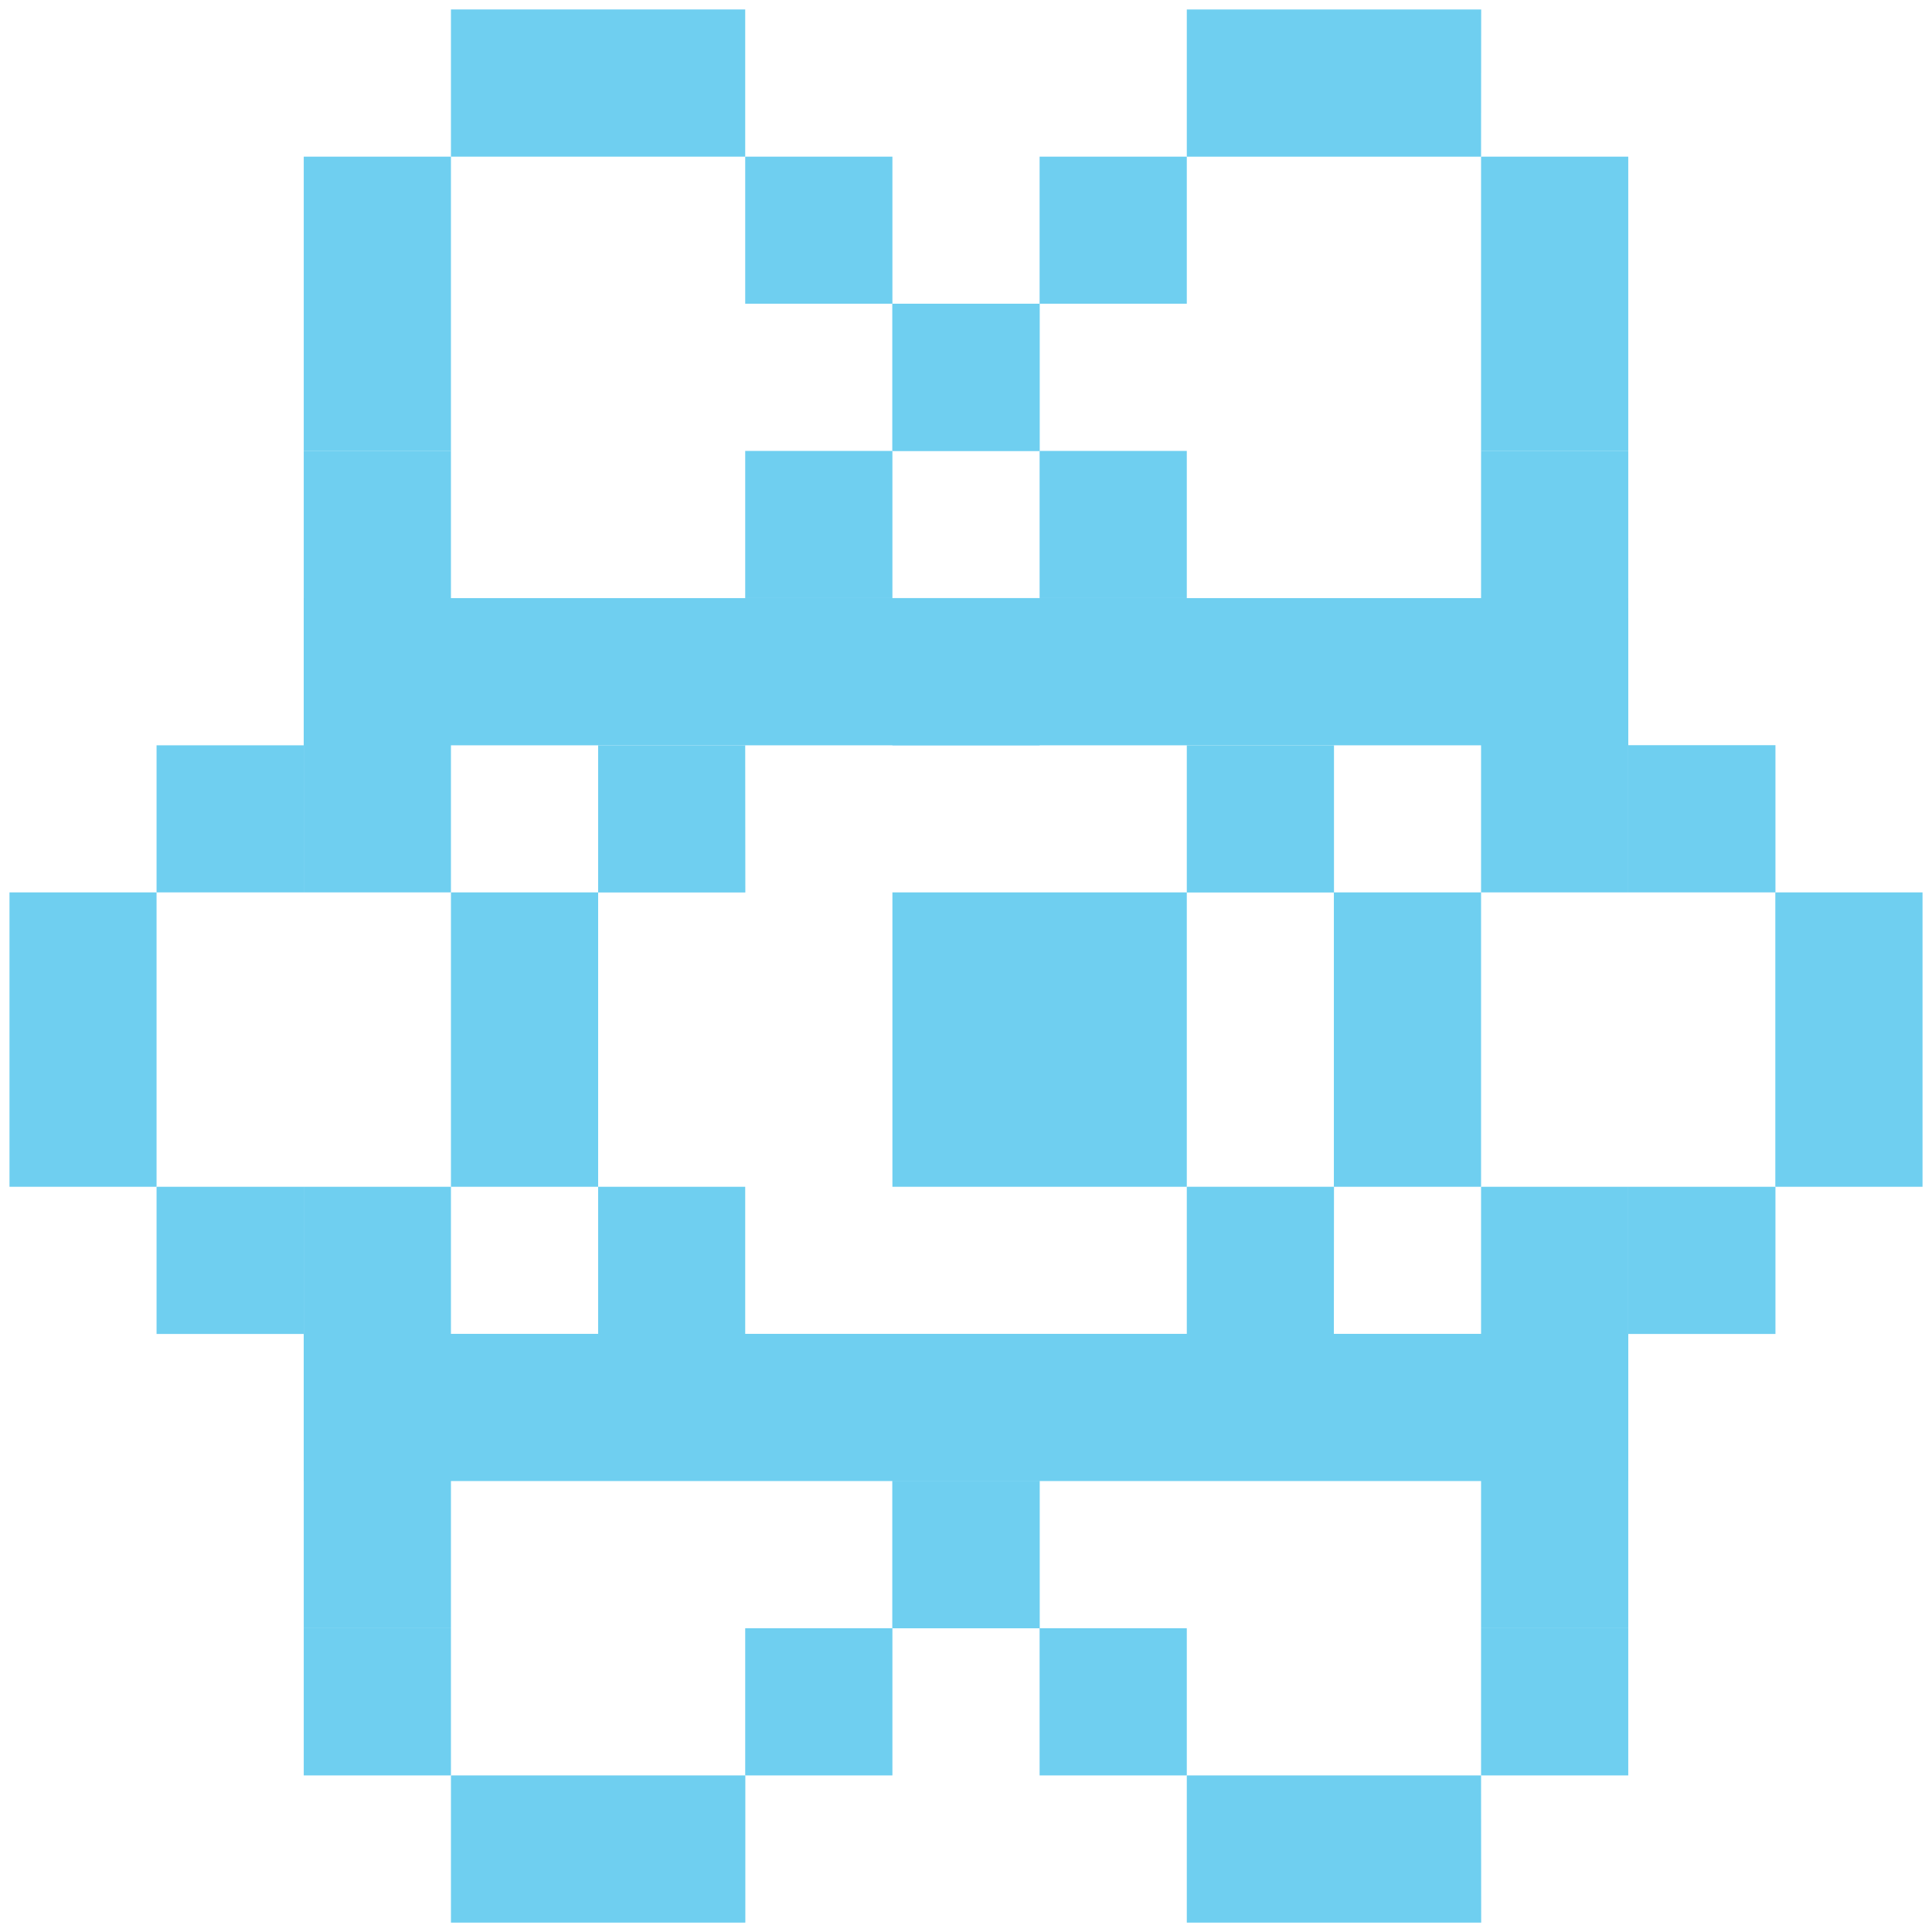
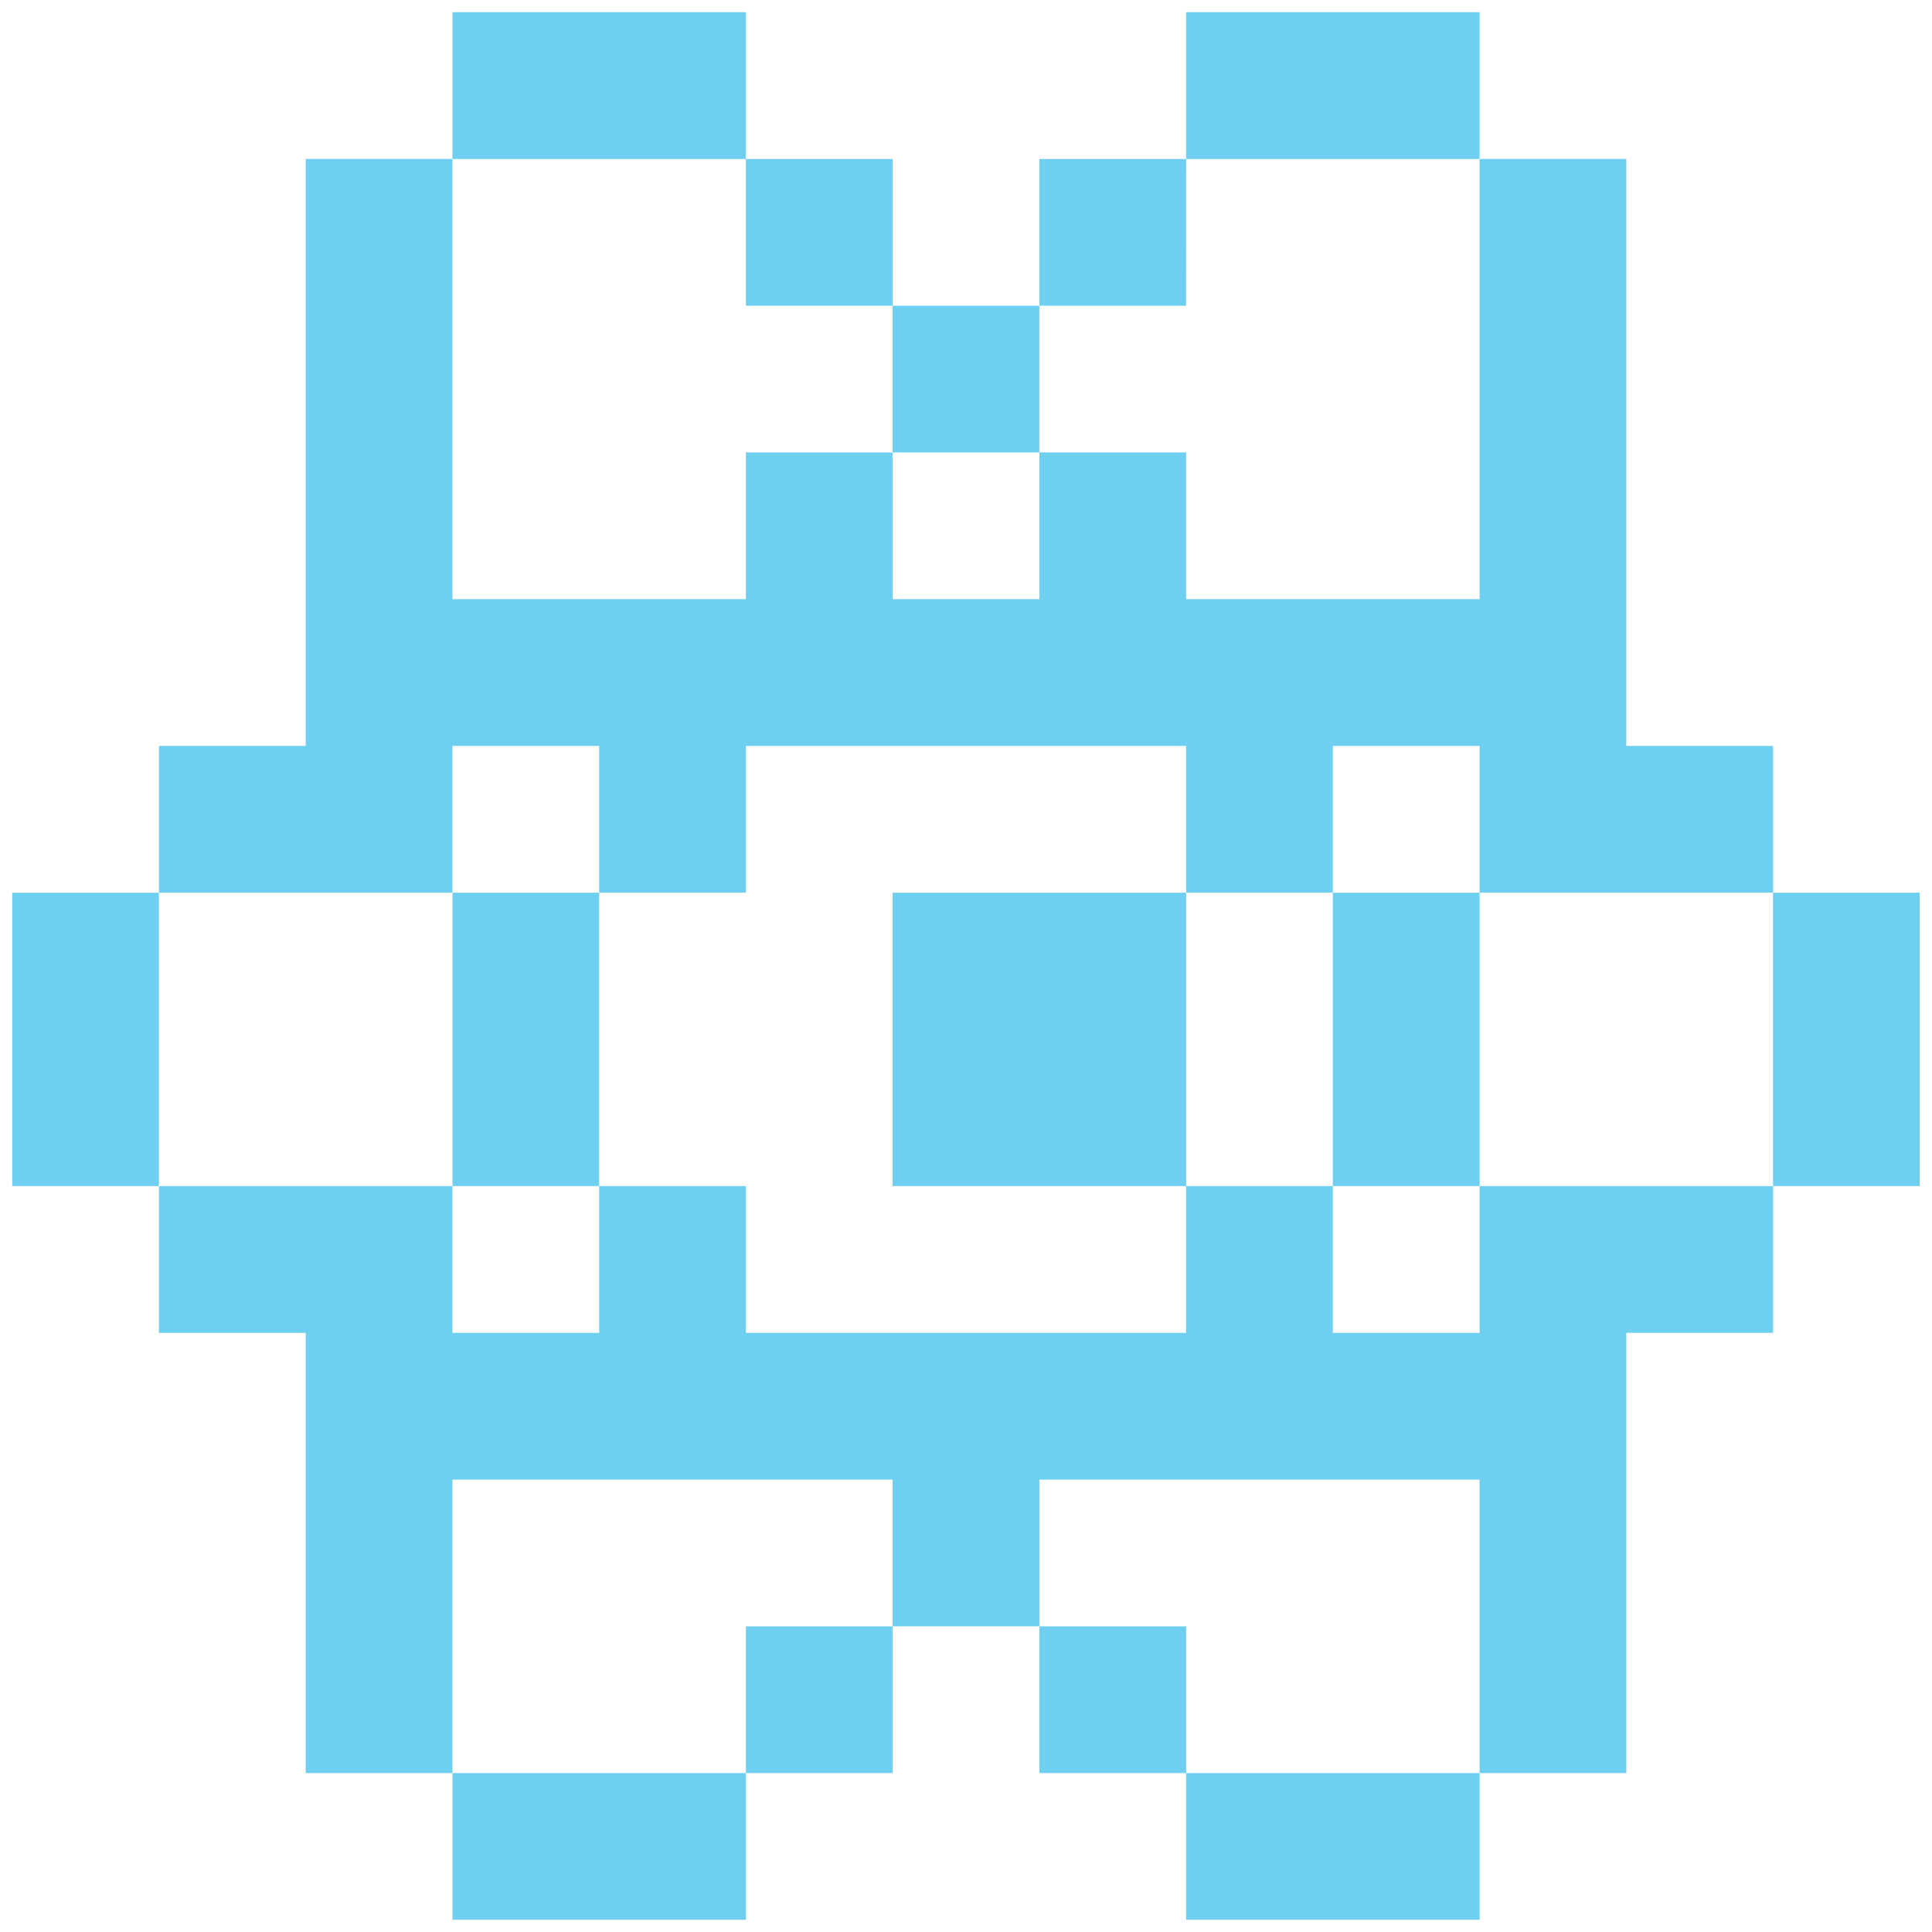
<svg xmlns="http://www.w3.org/2000/svg" width="16px" height="16px" viewBox="0 0 16 16" version="1.1" id="SVGRoot">
  <defs id="defs4543" />
  <g id="layer1">
-     <g id="g5122" transform="translate(0.00553303,0.03736005)">
-       <path id="path162" style="fill:#6fcff0;fill-opacity:1;fill-rule:nonzero;stroke:none;stroke-width:0.135" d="m 15.916,9.791 h -1.219 V 7.353 h 1.219 z" />
-       <path id="path164" style="fill:#6fcff0;fill-opacity:1;fill-rule:nonzero;stroke:none;stroke-width:0.135" d="m 14.698,7.353 h -1.219 v -1.219 h 1.219 z" />
-       <path id="path166" style="fill:#6fcff0;fill-opacity:1;fill-rule:nonzero;stroke:none;stroke-width:0.135" d="m 14.698,11.01 h -1.219 v -1.219 h 1.219 z" />
-       <path id="path168" style="fill:#6fcff0;fill-opacity:1;fill-rule:nonzero;stroke:none;stroke-width:0.135" d="M 7.385,6.135 H 13.479 V 4.916 H 7.385 Z" />
-       <path id="path170" style="fill:#6fcff0;fill-opacity:1;fill-rule:nonzero;stroke:none;stroke-width:0.135" d="m 7.385,12.228 h 6.094 v -1.219 H 7.385 Z" />
-       <path id="path172" style="fill:#6fcff0;fill-opacity:1;fill-rule:nonzero;stroke:none;stroke-width:0.135" d="M 9.823,9.791 H 7.385 V 7.353 h 2.438 z" />
-       <path id="path174" style="fill:#6fcff0;fill-opacity:1;fill-rule:nonzero;stroke:none;stroke-width:0.135" d="M 12.26,1.26 H 9.823 V 0.041 h 2.438 z" />
-       <path id="path176" style="fill:#6fcff0;fill-opacity:1;fill-rule:nonzero;stroke:none;stroke-width:0.135" d="m 12.26,1.26 h 1.219 v 2.438 h -1.219 z" />
-       <path id="path178" style="fill:#6fcff0;fill-opacity:1;fill-rule:nonzero;stroke:none;stroke-width:0.135" d="m 13.479,7.353 h -1.219 V 3.697 h 1.219 z" />
-       <path id="path180" style="fill:#6fcff0;fill-opacity:1;fill-rule:nonzero;stroke:none;stroke-width:0.135" d="m 13.479,13.447 h -1.219 v -3.656 h 1.219 z" />
-       <path id="path182" style="fill:#6fcff0;fill-opacity:1;fill-rule:nonzero;stroke:none;stroke-width:0.135" d="m 12.26,13.447 h 1.219 v 1.219 h -1.219 z" />
-       <path id="path184" style="fill:#6fcff0;fill-opacity:1;fill-rule:nonzero;stroke:none;stroke-width:0.135" d="M 9.823,2.478 H 8.604 V 1.26 h 1.219 z" />
-       <path id="path186" style="fill:#6fcff0;fill-opacity:1;fill-rule:nonzero;stroke:none;stroke-width:0.135" d="M 8.604,3.697 H 7.385 v -1.219 h 1.219 z" />
-       <path id="path188" style="fill:#6fcff0;fill-opacity:1;fill-rule:nonzero;stroke:none;stroke-width:0.135" d="M 8.604,3.697 H 9.823 V 4.916 H 8.604 Z" />
-       <path id="path190" style="fill:#6fcff0;fill-opacity:1;fill-rule:nonzero;stroke:none;stroke-width:0.135" d="m 9.823,6.135 h 1.219 v 1.219 H 9.823 Z" />
-       <path id="path192" style="fill:#6fcff0;fill-opacity:1;fill-rule:nonzero;stroke:none;stroke-width:0.135" d="m 11.041,7.353 h 1.219 V 9.791 h -1.219 z" />
-       <path id="path194" style="fill:#6fcff0;fill-opacity:1;fill-rule:nonzero;stroke:none;stroke-width:0.135" d="M 12.26,14.666 H 9.823 v 1.219 h 2.438 z" />
-       <path id="path196" style="fill:#6fcff0;fill-opacity:1;fill-rule:nonzero;stroke:none;stroke-width:0.135" d="M 9.823,14.666 H 8.604 v -1.219 h 1.219 z" />
-       <path id="path198" style="fill:#6fcff0;fill-opacity:1;fill-rule:nonzero;stroke:none;stroke-width:0.135" d="M 8.604,13.447 H 7.385 v -1.219 h 1.219 z" />
-       <path id="path200" style="fill:#6fcff0;fill-opacity:1;fill-rule:nonzero;stroke:none;stroke-width:0.135" d="M 0.073,9.791 H 1.291 V 7.353 H 0.073 Z" />
-       <path id="path202" style="fill:#6fcff0;fill-opacity:1;fill-rule:nonzero;stroke:none;stroke-width:0.135" d="M 1.291,7.353 H 2.51 V 6.135 H 1.291 Z" />
-       <path id="path204" style="fill:#6fcff0;fill-opacity:1;fill-rule:nonzero;stroke:none;stroke-width:0.135" d="M 1.291,11.01 H 2.51 V 9.791 H 1.291 Z" />
-       <path id="path206" style="fill:#6fcff0;fill-opacity:1;fill-rule:nonzero;stroke:none;stroke-width:0.135" d="M 8.604,6.135 H 2.51 V 4.916 h 6.094 z" />
-       <path id="path208" style="fill:#6fcff0;fill-opacity:1;fill-rule:nonzero;stroke:none;stroke-width:0.135" d="M 8.604,12.228 H 2.51 v -1.219 h 6.094 z" />
-       <path id="path210" style="fill:#6fcff0;fill-opacity:1;fill-rule:nonzero;stroke:none;stroke-width:0.135" d="M 3.729,1.26 H 6.166 V 0.041 H 3.729 Z" />
-       <path id="path212" style="fill:#6fcff0;fill-opacity:1;fill-rule:nonzero;stroke:none;stroke-width:0.135" d="m 3.729,1.26 h -1.219 v 2.438 h 1.219 z" />
-       <path id="path214" style="fill:#6fcff0;fill-opacity:1;fill-rule:nonzero;stroke:none;stroke-width:0.135" d="m 2.51,7.353 h 1.219 V 3.697 h -1.219 z" />
-       <path id="path216" style="fill:#6fcff0;fill-opacity:1;fill-rule:nonzero;stroke:none;stroke-width:0.135" d="m 2.51,13.447 h 1.219 v -3.656 h -1.219 z" />
-       <path id="path218" style="fill:#6fcff0;fill-opacity:1;fill-rule:nonzero;stroke:none;stroke-width:0.135" d="m 3.729,13.447 h -1.219 v 1.219 h 1.219 z" />
-       <path id="path220" style="fill:#6fcff0;fill-opacity:1;fill-rule:nonzero;stroke:none;stroke-width:0.135" d="m 6.166,2.478 h 1.219 V 1.26 h -1.219 z" />
-       <path id="path222" style="fill:#6fcff0;fill-opacity:1;fill-rule:nonzero;stroke:none;stroke-width:0.135" d="m 7.385,3.697 h 1.219 v -1.219 H 7.385 Z" />
-       <path id="path224" style="fill:#6fcff0;fill-opacity:1;fill-rule:nonzero;stroke:none;stroke-width:0.135" d="m 7.385,3.697 h -1.219 v 1.219 h 1.219 z" />
-       <path id="path226" style="fill:#6fcff0;fill-opacity:1;fill-rule:nonzero;stroke:none;stroke-width:0.135" d="M 6.166,6.135 H 4.948 v 1.219 h 1.219 z" />
-       <path id="path228" style="fill:#6fcff0;fill-opacity:1;fill-rule:nonzero;stroke:none;stroke-width:0.135" d="M 4.948,7.353 H 3.729 V 9.791 h 1.219 z" />
-       <path id="path230" style="fill:#6fcff0;fill-opacity:1;fill-rule:nonzero;stroke:none;stroke-width:0.135" d="m 3.729,14.666 h 2.438 v 1.219 H 3.729 Z" />
-       <path id="path232" style="fill:#6fcff0;fill-opacity:1;fill-rule:nonzero;stroke:none;stroke-width:0.135" d="m 6.166,14.666 h 1.219 v -1.219 h -1.219 z" />
-       <path id="path234" style="fill:#6fcff0;fill-opacity:1;fill-rule:nonzero;stroke:none;stroke-width:0.135" d="m 7.385,13.447 h 1.219 v -1.219 H 7.385 Z" />
-       <path id="path236" style="fill:#6fcff0;fill-opacity:1;fill-rule:nonzero;stroke:none;stroke-width:0.135" d="M 11.041,11.01 H 9.823 v -1.219 h 1.219 z" />
-       <path id="path238" style="fill:#6fcff0;fill-opacity:1;fill-rule:nonzero;stroke:none;stroke-width:0.135" d="M 4.948,11.01 H 6.166 V 9.791 H 4.948 Z" />
+     <g id="g6630" transform="translate(1.348164,-0.04222374)">
+       <path id="path124" style="fill:#6fcff0;fill-opacity:1;fill-rule:nonzero;stroke:none;stroke-width:0.135" d="m 13.335,9.865 h 1.215 V 7.435 h -1.215 z" />
+       <path id="path126" style="fill:#6fcff0;fill-opacity:1;fill-rule:nonzero;stroke:none;stroke-width:0.135" d="M 6.044,9.865 H 8.475 V 7.435 H 6.044 Z" />
+       <path id="path128" style="fill:#6fcff0;fill-opacity:1;fill-rule:nonzero;stroke:none;stroke-width:0.135" d="M 10.905,0.143 H 8.475 V 1.359 h 2.43 z" />
+       <g transform="matrix(0.1350226,0,0,-0.1350226,10.90505,9.865084)" id="g130">
+         <path id="path132" style="fill:#6fcff0;fill-opacity:1;fill-rule:nonzero;stroke:none" d="m 0,0 v -9 h -9 v 9 h -9 v -9 h -9 -9 -9 v 9 h -9 v -9 h -9 v 9 h -9 -9 v -9 h 9 v -9 -9 -9 h 9 v 9 9 h 27 v -9 h 9 v 9 H 0 v -9 -9 h 9 v 9 9 9 h 9 V 0 H 9 Z" />
+       </g>
+       <path id="path134" style="fill:#6fcff0;fill-opacity:1;fill-rule:nonzero;stroke:none;stroke-width:0.135" d="M 8.475,1.359 H 7.259 v 1.215 h 1.215 z" />
+       <path id="path136" style="fill:#6fcff0;fill-opacity:1;fill-rule:nonzero;stroke:none;stroke-width:0.135" d="M 9.69,9.865 H 10.905 V 7.435 H 9.69 Z" />
+       <path id="path138" style="fill:#6fcff0;fill-opacity:1;fill-rule:nonzero;stroke:none;stroke-width:0.135" d="M 8.475,15.941 H 10.905 V 14.726 H 8.475 Z" />
+       <path id="path140" style="fill:#6fcff0;fill-opacity:1;fill-rule:nonzero;stroke:none;stroke-width:0.135" d="M 7.259,14.726 H 8.475 V 13.511 H 7.259 Z" />
+       <path id="path142" style="fill:#6fcff0;fill-opacity:1;fill-rule:nonzero;stroke:none;stroke-width:0.135" d="m -1.247,9.865 h 1.215 V 7.435 H -1.247 Z" />
+       <path id="path144" style="fill:#6fcff0;fill-opacity:1;fill-rule:nonzero;stroke:none;stroke-width:0.135" d="M 4.829,0.143 H 2.399 V 1.359 h 2.43 z" />
+       <g transform="matrix(0.1350226,0,0,-0.1350226,2.398621,7.434676)" id="g146">
+         <path id="path148" style="fill:#6fcff0;fill-opacity:1;fill-rule:nonzero;stroke:none" d="M 0,0 V 9 H 9 V 0 h 9 v 9 h 9 9 9 V 0 h 9 v 9 h 9 V 0 h 9 9 v 9 h -9 v 9 9 18 H 63 V 27 18 H 45 v 9 h -9 v -9 h -9 v 9 H 18 V 18 H 0 v 9 18 H -9 V 27 18 9 h -9 V 0 h 9 z" />
+       </g>
+       <path id="path150" style="fill:#6fcff0;fill-opacity:1;fill-rule:nonzero;stroke:none;stroke-width:0.135" d="M 6.044,1.359 H 4.829 v 1.215 h 1.215 z" />
+       <path id="path152" style="fill:#6fcff0;fill-opacity:1;fill-rule:nonzero;stroke:none;stroke-width:0.135" d="M 7.259,2.574 H 6.044 V 3.789 H 7.259 Z" />
+       <path id="path154" style="fill:#6fcff0;fill-opacity:1;fill-rule:nonzero;stroke:none;stroke-width:0.135" d="M 2.399,9.865 H 3.614 V 7.435 H 2.399 Z" />
+       <path id="path156" style="fill:#6fcff0;fill-opacity:1;fill-rule:nonzero;stroke:none;stroke-width:0.135" d="M 2.399,15.941 H 4.829 V 14.726 H 2.399 Z" />
+       <path id="path158" style="fill:#6fcff0;fill-opacity:1;fill-rule:nonzero;stroke:none;stroke-width:0.135" d="M 4.829,14.726 H 6.044 V 13.511 H 4.829 Z" />
    </g>
  </g>
</svg>
